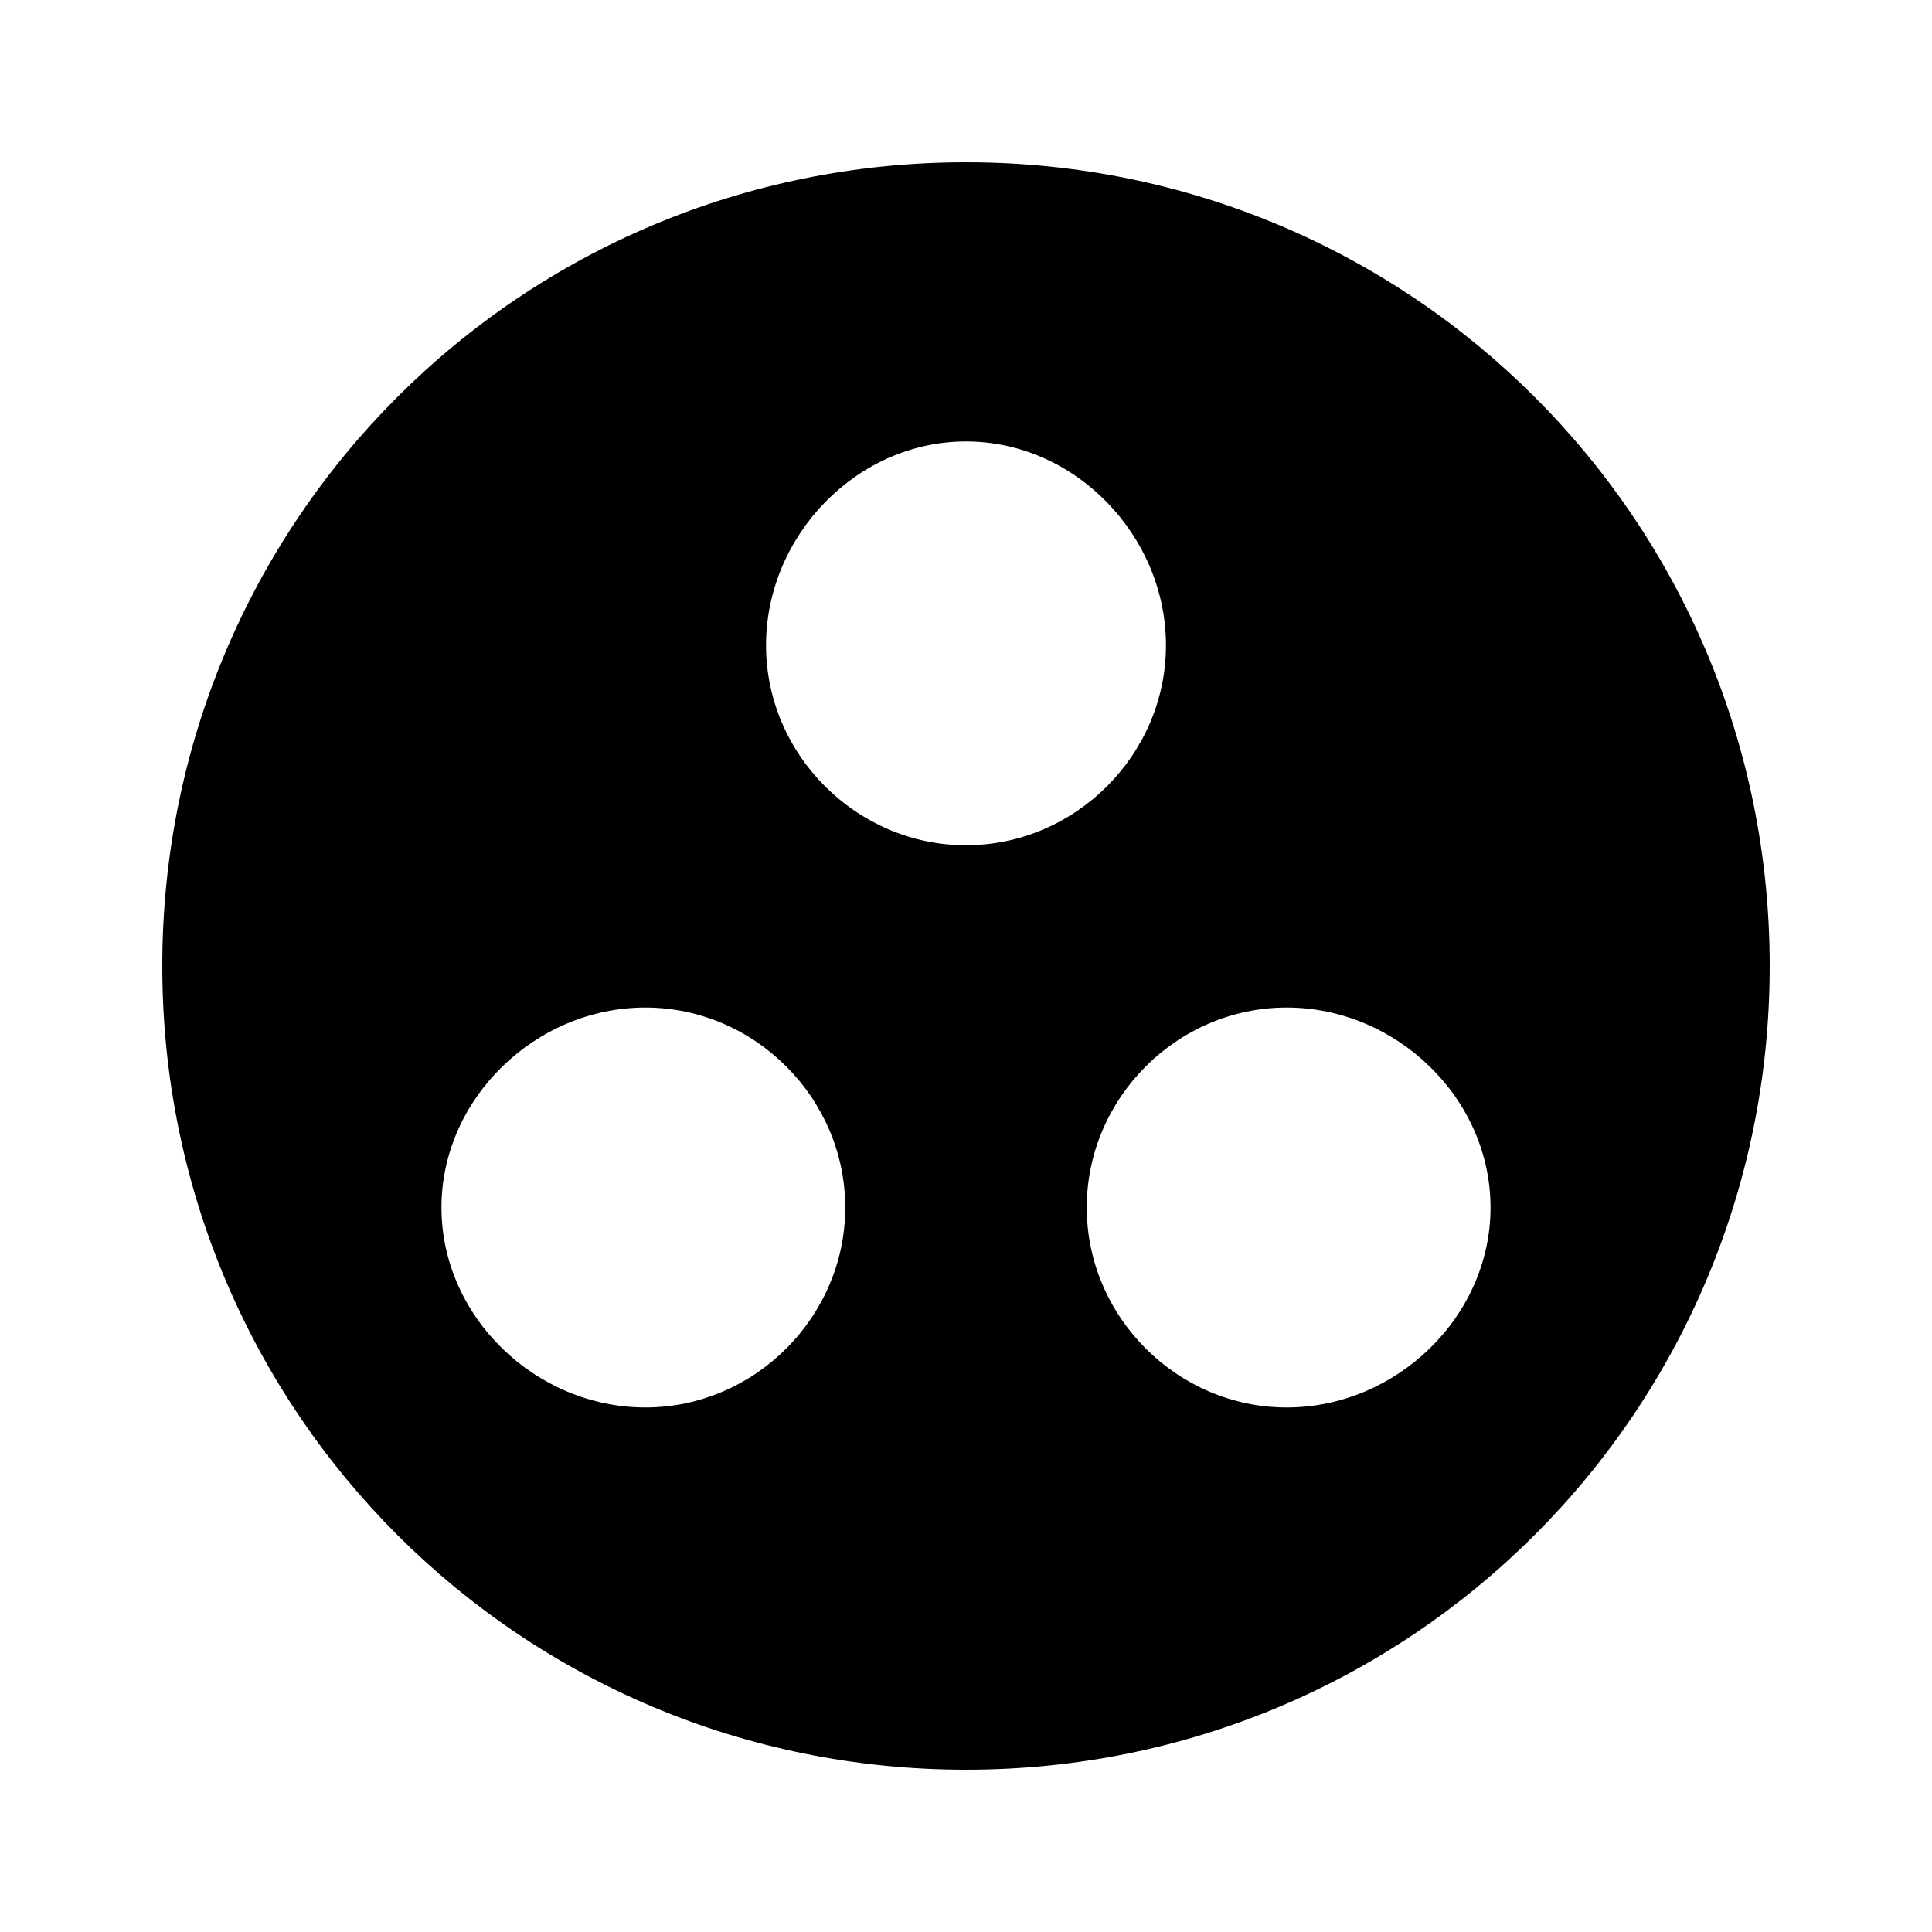
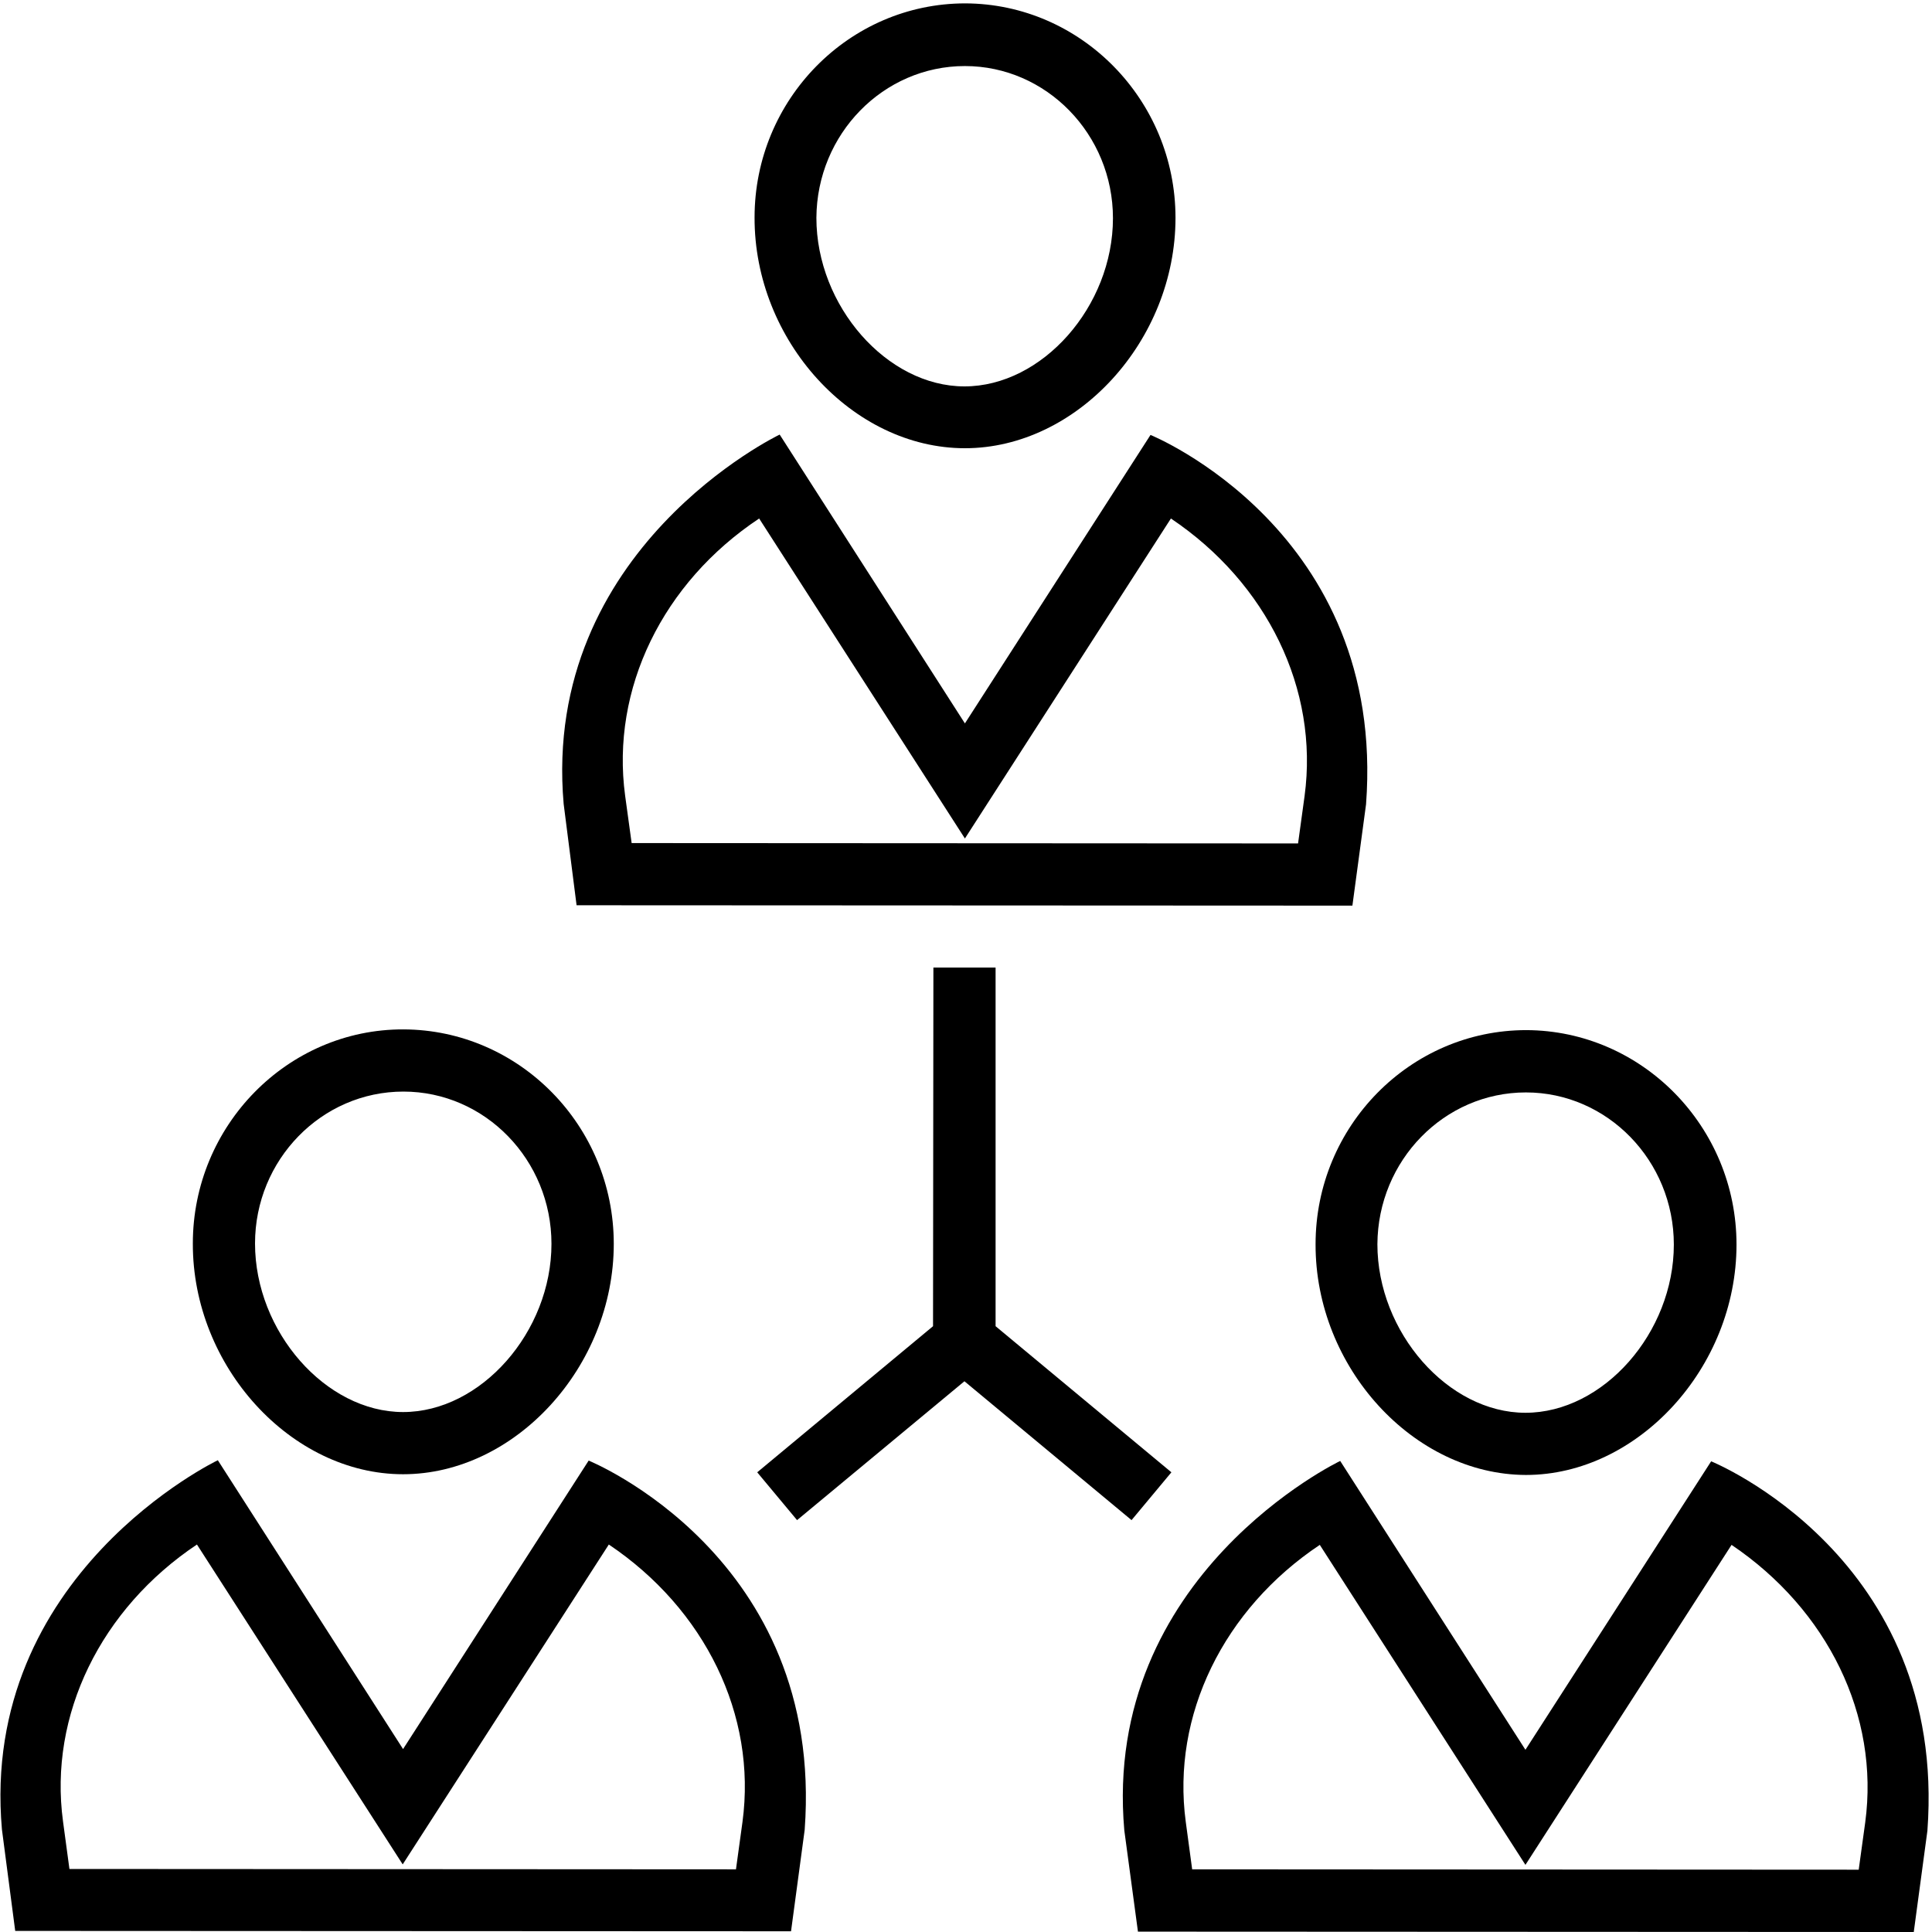
- <svg xmlns="http://www.w3.org/2000/svg" version="1.1" viewBox="0 0 16 16">
-   <path d="M10.656 11.656c0.906 0 1.688-0.75 1.688-1.656s-0.781-1.656-1.688-1.656-1.656 0.75-1.656 1.656 0.75 1.656 1.656 1.656zM6.344 5.344c0 0.906 0.75 1.656 1.656 1.656s1.656-0.75 1.656-1.656-0.75-1.688-1.656-1.688-1.656 0.781-1.656 1.688zM5.344 11.656c0.906 0 1.656-0.75 1.656-1.656s-0.75-1.656-1.656-1.656-1.688 0.75-1.688 1.656 0.781 1.656 1.688 1.656zM8 1.344c3.688 0 6.656 2.969 6.656 6.656s-2.969 6.656-6.656 6.656-6.656-2.969-6.656-6.656 2.969-6.656 6.656-6.656z" />
+ <svg xmlns="http://www.w3.org/2000/svg" viewBox="0 0 16 16" version="1.1">
+   <defs />
+   <g id="Page-1" stroke="none" stroke-width="1" fill="none" fill-rule="evenodd">
+     <g id="noun_591098_cc" fill-rule="nonzero" fill="#000000">
+       <g id="Group">
+         <path d="M4.775,7.497 L11.2,7.5 L11.313,6.661 C11.483,4.394 9.528,3.602 9.528,3.602 L7.991,5.991 L6.457,3.599 C6.457,3.599 4.483,4.542 4.668,6.658 L4.775,7.497 Z M6.287,4.294 L7.991,6.944 L9.697,4.294 C10.493,4.828 10.923,5.708 10.804,6.592 L10.75,6.985 L5.231,6.982 L5.177,6.589 C5.058,5.705 5.488,4.825 6.287,4.294 Z" id="Shape" />
+         <path d="M7.991,3.712 C8.918,3.712 9.735,2.823 9.735,1.804 C9.735,0.827 8.952,0.031 7.994,0.028 C7.032,0.028 6.249,0.824 6.249,1.801 C6.246,2.82 7.06,3.712 7.991,3.712 Z M7.991,0.547 C8.666,0.547 9.217,1.113 9.217,1.807 C9.217,2.537 8.632,3.2 7.987,3.2 C7.346,3.2 6.761,2.534 6.761,1.804 C6.765,1.11 7.315,0.547 7.991,0.547 Z" id="Shape" />
+         <path d="M4.875,12.096 L3.338,14.485 L1.804,12.093 C1.804,12.093 -0.17,13.036 0.016,15.151 L0.126,15.991 L6.551,15.994 L6.664,15.154 C6.831,12.888 4.875,12.096 4.875,12.096 Z M6.149,15.088 L6.095,15.481 L0.575,15.478 L0.522,15.085 C0.402,14.202 0.836,13.322 1.631,12.791 L3.335,15.44 L5.042,12.791 C5.837,13.325 6.268,14.202 6.149,15.088 Z" id="Shape" />
+         <path d="M3.338,12.209 C4.266,12.209 5.083,11.319 5.083,10.301 C5.083,9.323 4.3,8.528 3.341,8.525 C2.383,8.522 1.597,9.32 1.597,10.298 C1.594,11.316 2.411,12.209 3.338,12.209 Z M3.341,9.04 C4.017,9.04 4.567,9.606 4.567,10.301 C4.567,11.03 3.983,11.694 3.338,11.694 C2.697,11.694 2.112,11.027 2.112,10.298 C2.112,9.606 2.662,9.04 3.341,9.04 Z" id="Shape" />
+         <path d="M14.171,12.102 L12.633,14.491 L11.099,12.099 C11.099,12.099 9.125,13.042 9.311,15.158 L9.424,15.997 L15.849,16 L15.962,15.161 C16.129,12.894 14.171,12.102 14.171,12.102 Z M15.447,15.092 L15.393,15.484 L9.873,15.481 L9.82,15.088 C9.701,14.205 10.134,13.325 10.93,12.794 L12.633,15.444 L14.34,12.794 C15.136,13.331 15.566,14.208 15.447,15.092 Z" id="Shape" />
+         <path d="M12.637,12.215 C13.564,12.215 14.381,11.326 14.381,10.307 C14.381,9.33 13.598,8.534 12.64,8.531 C11.678,8.531 10.895,9.327 10.895,10.304 C10.892,11.323 11.706,12.212 12.637,12.215 Z M12.637,9.047 C13.312,9.047 13.862,9.613 13.862,10.307 C13.862,11.037 13.278,11.7 12.633,11.7 C11.992,11.7 11.407,11.033 11.407,10.304 C11.411,9.609 11.961,9.047 12.637,9.047 Z" id="Shape" />
+         <polygon id="Shape" points="9.701 12.193 8.245 10.983 8.245 8.013 7.73 8.013 7.727 10.983 6.271 12.193 6.601 12.589 7.987 11.439 9.371 12.589" />
+       </g>
+     </g>
+   </g>
</svg>
